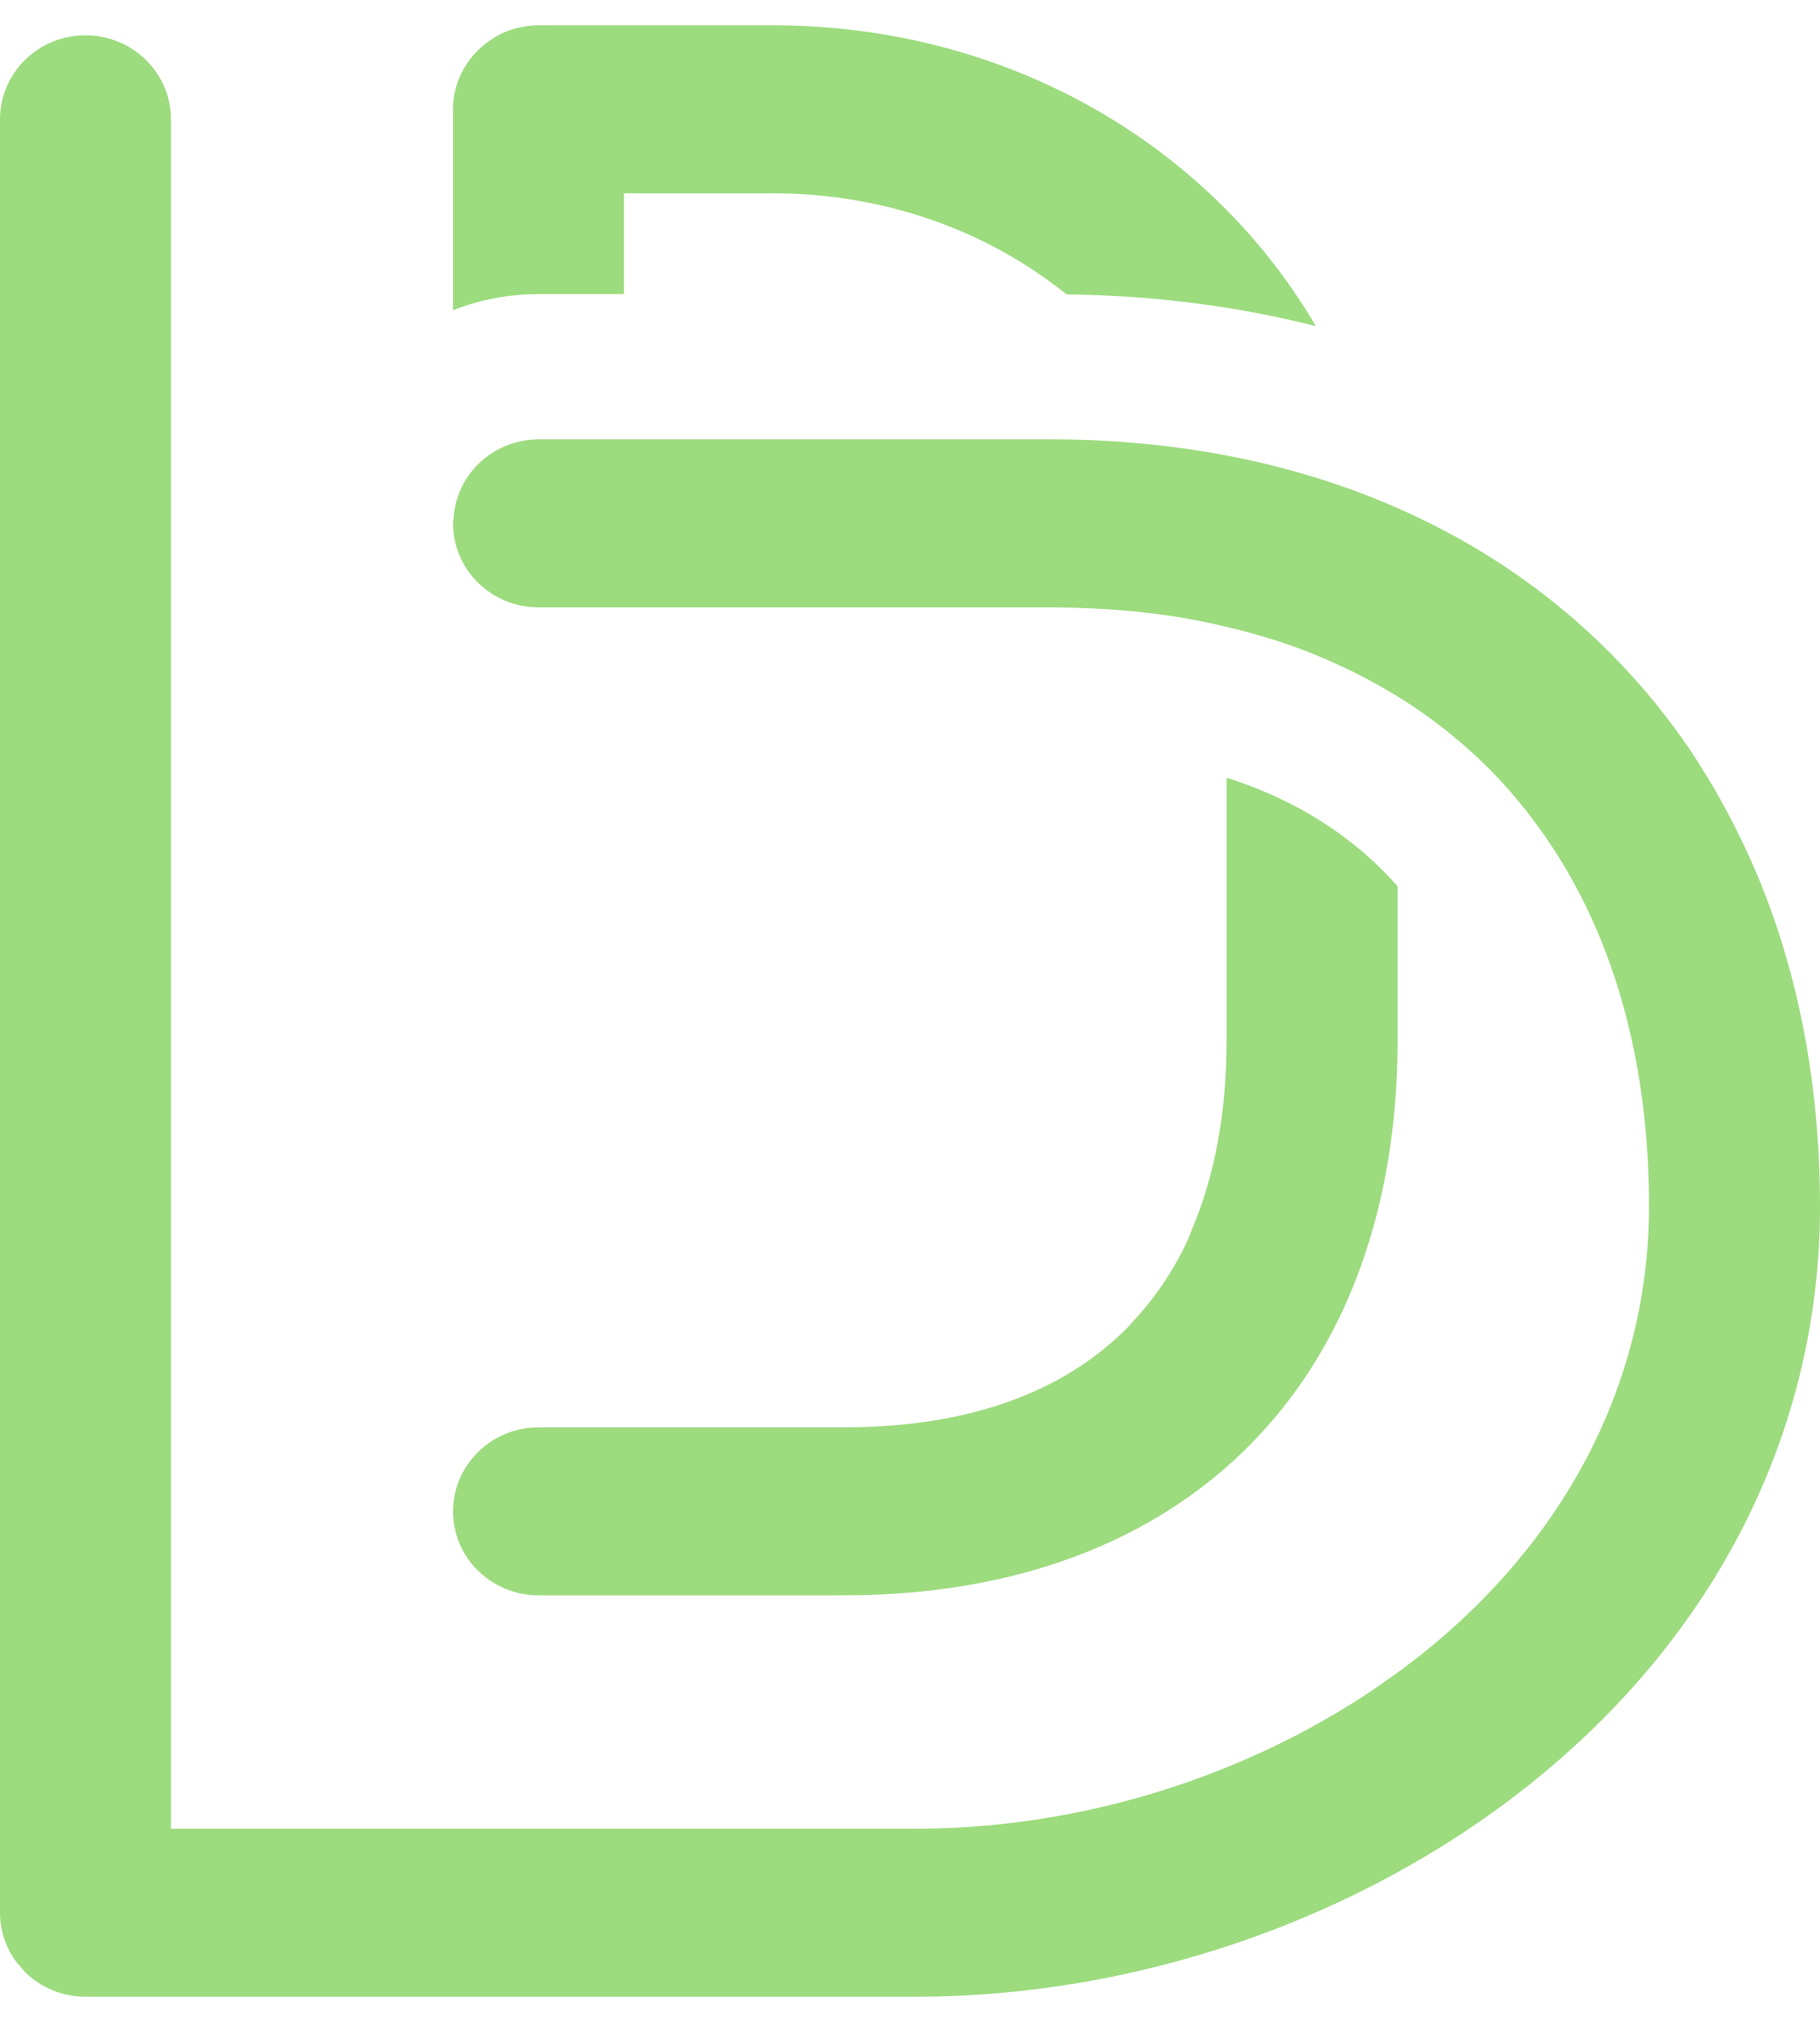
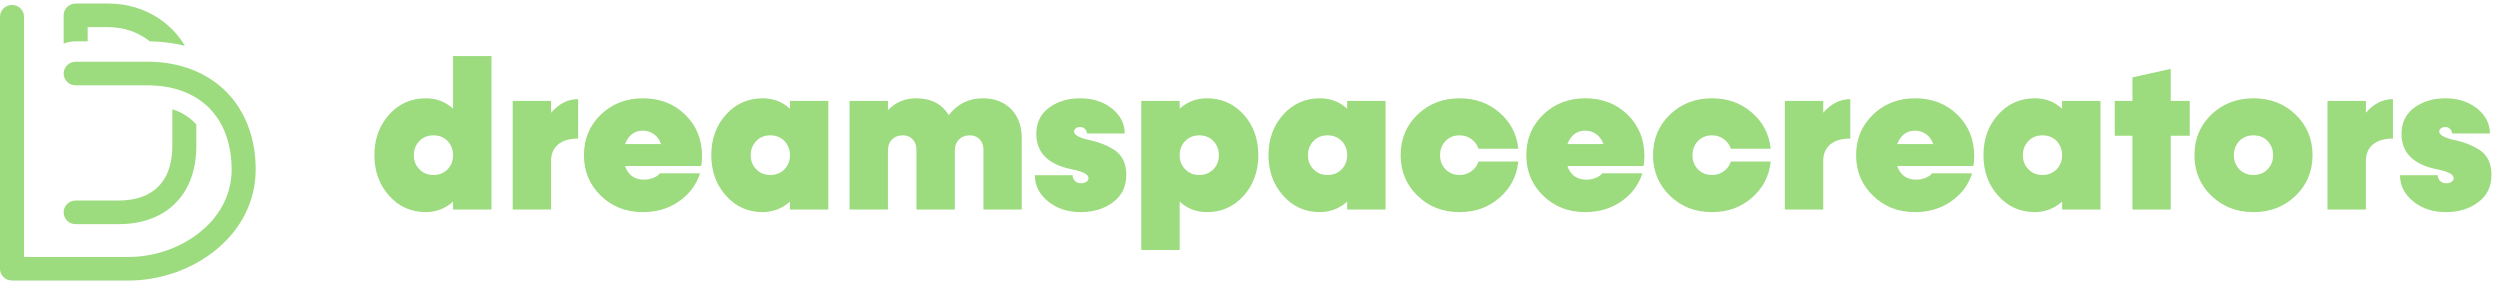
- <svg xmlns="http://www.w3.org/2000/svg" width="36" height="40" viewBox="0 0 36 40" fill="none">
+ <svg xmlns="http://www.w3.org/2000/svg" width="352" height="40" viewBox="0 0 352 40" fill="none">
  <path d="M16.697 31.56C20.495 31.56 23.484 30.227 25.373 27.853C25.687 27.457 25.972 27.033 26.224 26.581C27.149 24.924 27.645 22.896 27.645 20.565V17.532C26.774 16.546 25.639 15.823 24.263 15.385V20.565C24.263 22.004 24.029 23.249 23.586 24.299C23.553 24.377 23.526 24.46 23.491 24.536C23.2 25.161 22.826 25.706 22.377 26.178C22.354 26.203 22.334 26.231 22.309 26.255C21.028 27.555 19.136 28.236 16.697 28.236H10.652C10.062 28.236 9.543 28.534 9.241 28.984C9.065 29.246 8.961 29.56 8.961 29.898C8.961 30.357 9.15 30.772 9.456 31.073C9.762 31.373 10.185 31.56 10.652 31.56H16.697Z" fill="#9CDB7E" />
-   <path d="M12.342 5.817V3.824H15.276C17.515 3.824 19.538 4.571 21.095 5.823C22.827 5.845 24.478 6.057 26.029 6.453C25.685 5.868 25.293 5.313 24.854 4.798C24.479 4.358 24.071 3.945 23.634 3.563C23.197 3.18 22.73 2.828 22.237 2.51C20.266 1.237 17.877 0.5 15.276 0.5H10.652C10.548 0.5 10.447 0.513 10.349 0.53C10.226 0.552 10.106 0.584 9.994 0.631C9.875 0.68 9.766 0.746 9.663 0.819C9.239 1.122 8.961 1.608 8.961 2.162V6.136C9.485 5.932 10.055 5.818 10.652 5.818H12.342V5.817Z" fill="#9CDB7E" />
+   <path d="M12.342 5.817V3.824H15.276C17.515 3.824 19.537 4.571 21.095 5.823C22.827 5.845 24.477 6.057 26.029 6.453C25.685 5.868 25.293 5.313 24.854 4.798C24.478 4.358 24.071 3.945 23.634 3.563C23.196 3.18 22.73 2.828 22.237 2.51C20.266 1.237 17.876 0.5 15.276 0.5H10.652C10.548 0.5 10.447 0.513 10.349 0.53C10.226 0.552 10.106 0.584 9.993 0.631C9.875 0.68 9.765 0.746 9.662 0.819C9.239 1.122 8.961 1.608 8.961 2.162V6.136C9.485 5.932 10.055 5.818 10.652 5.818H12.342V5.817Z" fill="#9CDB7E" />
  <path d="M0.423 38.927C0.448 38.955 0.469 38.987 0.495 39.013C0.801 39.314 1.224 39.5 1.691 39.5H18.121C22.47 39.5 26.88 37.98 30.221 35.329C33.948 32.372 36 28.3 36 23.863C36 21.878 35.708 20.035 35.156 18.368C34.967 17.795 34.743 17.245 34.493 16.715C34.389 16.495 34.281 16.278 34.167 16.066C34.008 15.769 33.841 15.479 33.663 15.197C33.638 15.157 33.614 15.115 33.588 15.074C32.764 13.8 31.742 12.694 30.552 11.772C29.601 11.037 28.541 10.422 27.385 9.94C26.186 9.44 24.884 9.082 23.491 8.882C22.628 8.758 21.732 8.691 20.803 8.691H19.903H15.266H12.343H10.652C10.522 8.691 10.397 8.708 10.276 8.735C9.557 8.896 9.018 9.507 8.972 10.251C8.97 10.285 8.961 10.318 8.961 10.352C8.961 11.271 9.718 12.015 10.652 12.015H14.941H20.803C20.977 12.015 21.148 12.02 21.319 12.025C22.043 12.047 22.739 12.112 23.403 12.224C23.697 12.274 23.982 12.335 24.262 12.401C24.769 12.521 25.258 12.665 25.724 12.838C25.991 12.938 26.248 13.048 26.5 13.165C26.671 13.243 26.838 13.326 27.003 13.412C27.192 13.512 27.377 13.616 27.558 13.725C27.587 13.743 27.616 13.759 27.645 13.777C28.016 14.007 28.369 14.258 28.702 14.53C28.956 14.736 29.199 14.954 29.43 15.185C29.434 15.19 29.439 15.194 29.444 15.198C29.857 15.613 30.231 16.067 30.568 16.554C30.614 16.621 30.66 16.689 30.704 16.757C30.753 16.832 30.803 16.907 30.85 16.983C31.998 18.838 32.618 21.161 32.618 23.862C32.618 26.636 31.558 29.237 29.597 31.356C29.145 31.845 28.645 32.308 28.098 32.742C25.347 34.924 21.711 36.176 18.121 36.176H3.382V2.36C3.382 2.131 3.334 1.912 3.249 1.713C2.992 1.117 2.391 0.698 1.691 0.698C1.224 0.698 0.801 0.884 0.495 1.185C0.189 1.486 0 1.901 0 2.36V37.838C0 38.176 0.104 38.489 0.28 38.752C0.322 38.814 0.373 38.871 0.423 38.927Z" fill="#9CDB7E" />
+   <path d="M63.792 15.306V7.894H69.197V29.5H63.792V28.387C62.718 29.354 61.438 29.847 59.954 29.866C57.894 29.866 56.175 29.1 54.798 27.566C53.411 26.033 52.718 24.124 52.718 21.839C52.718 19.564 53.411 17.659 54.798 16.126C56.175 14.602 57.894 13.841 59.954 13.841C61.448 13.841 62.727 14.329 63.792 15.306ZM59.06 23.846C59.568 24.373 60.227 24.637 61.038 24.637C61.829 24.637 62.488 24.373 63.016 23.846C63.533 23.309 63.792 22.645 63.792 21.854C63.792 21.062 63.533 20.394 63.016 19.847C62.488 19.319 61.829 19.056 61.038 19.056C60.227 19.056 59.568 19.319 59.06 19.847C58.533 20.384 58.27 21.053 58.27 21.854C58.27 22.654 58.533 23.318 59.06 23.846ZM77.591 14.207V15.877C78.694 14.598 79.964 13.958 81.399 13.958V19.51C80.179 19.51 79.236 19.788 78.572 20.345C77.918 20.901 77.591 21.673 77.591 22.659V29.5H72.186V14.207H77.591ZM98.846 21.971C98.846 22.576 98.802 23.045 98.714 23.377H88.006C88.445 24.656 89.339 25.296 90.686 25.296C91.155 25.296 91.6 25.208 92.019 25.032C92.449 24.856 92.742 24.646 92.898 24.402H98.567C98.02 26.053 97.029 27.371 95.594 28.357C94.148 29.363 92.459 29.866 90.525 29.866C88.152 29.866 86.18 29.1 84.607 27.566C83.016 26.033 82.22 24.124 82.22 21.839C82.22 19.564 83.016 17.659 84.607 16.126C86.199 14.602 88.172 13.841 90.525 13.841C92.918 13.841 94.9 14.607 96.473 16.141C98.055 17.684 98.846 19.627 98.846 21.971ZM90.525 18.396C89.334 18.396 88.494 19.026 88.006 20.286H93.074C92.879 19.7 92.552 19.241 92.093 18.909C91.634 18.567 91.111 18.396 90.525 18.396ZM111.224 15.306V14.207H116.629V29.5H111.224V28.387C110.149 29.354 108.87 29.847 107.386 29.866C105.325 29.866 103.606 29.1 102.229 27.566C100.843 26.033 100.149 24.124 100.149 21.839C100.149 19.564 100.843 17.659 102.229 16.126C103.606 14.602 105.325 13.841 107.386 13.841C108.88 13.841 110.159 14.329 111.224 15.306ZM106.492 23.846C107 24.373 107.659 24.637 108.47 24.637C109.261 24.637 109.92 24.373 110.447 23.846C110.965 23.309 111.224 22.645 111.224 21.854C111.224 21.062 110.965 20.394 110.447 19.847C109.92 19.319 109.261 19.056 108.47 19.056C107.659 19.056 107 19.319 106.492 19.847C105.965 20.384 105.701 21.053 105.701 21.854C105.701 22.654 105.965 23.318 106.492 23.846ZM138.396 13.841C140.027 13.841 141.351 14.349 142.366 15.364C143.362 16.39 143.86 17.752 143.86 19.451V29.5H138.47V21.106C138.47 20.491 138.294 19.998 137.942 19.627C137.591 19.246 137.137 19.056 136.58 19.056C135.936 19.056 135.418 19.251 135.027 19.642C134.637 20.032 134.441 20.54 134.441 21.165V29.5H129.036V21.106C129.036 20.491 128.86 19.998 128.509 19.627C128.167 19.246 127.713 19.056 127.146 19.056C126.502 19.056 125.984 19.251 125.594 19.642C125.213 20.032 125.022 20.54 125.022 21.165V29.5H119.617V14.207H125.022V15.525C126.087 14.402 127.405 13.841 128.978 13.841C131.097 13.841 132.63 14.632 133.577 16.214C134.808 14.632 136.414 13.841 138.396 13.841ZM152.151 29.866C150.325 29.866 148.792 29.358 147.552 28.343C146.321 27.337 145.706 26.111 145.706 24.666H151.023C151.023 24.988 151.136 25.262 151.36 25.486C151.595 25.701 151.878 25.809 152.21 25.809C152.513 25.809 152.762 25.74 152.957 25.604C153.162 25.457 153.265 25.286 153.265 25.091C153.265 24.573 152.518 24.163 151.023 23.86C147.635 23.206 145.931 21.546 145.911 18.88C145.911 17.278 146.512 16.038 147.713 15.159C148.914 14.28 150.374 13.841 152.093 13.841C153.86 13.841 155.35 14.319 156.561 15.276C157.762 16.243 158.362 17.415 158.362 18.792H153.03C153.03 18.528 152.938 18.314 152.752 18.148C152.576 17.972 152.347 17.884 152.063 17.884C151.819 17.884 151.619 17.947 151.463 18.074C151.307 18.191 151.229 18.338 151.229 18.514C151.229 19.021 152.02 19.441 153.602 19.773C154.773 20.018 155.857 20.452 156.854 21.077C158.006 21.819 158.582 22.996 158.582 24.607C158.582 26.248 157.967 27.532 156.736 28.46C155.486 29.398 153.958 29.866 152.151 29.866ZM169.935 13.841C171.995 13.841 173.719 14.602 175.105 16.126C176.482 17.659 177.171 19.564 177.171 21.839C177.171 24.114 176.482 26.023 175.105 27.566C173.719 29.1 171.995 29.866 169.935 29.866C168.45 29.866 167.171 29.373 166.097 28.387V35.198H160.691V14.207H166.097V15.306C167.161 14.329 168.44 13.841 169.935 13.841ZM166.888 23.846C167.405 24.373 168.064 24.637 168.865 24.637C169.656 24.637 170.315 24.373 170.843 23.846C171.36 23.309 171.619 22.645 171.619 21.854C171.619 21.062 171.36 20.394 170.843 19.847C170.315 19.319 169.656 19.056 168.865 19.056C168.064 19.056 167.405 19.319 166.888 19.847C166.36 20.384 166.097 21.053 166.097 21.854C166.097 22.654 166.36 23.318 166.888 23.846ZM189.681 15.306V14.207H195.086V29.5H189.681V28.387C188.606 29.354 187.327 29.847 185.843 29.866C183.782 29.866 182.063 29.1 180.687 27.566C179.3 26.033 178.606 24.124 178.606 21.839C178.606 19.564 179.3 17.659 180.687 16.126C182.063 14.602 183.782 13.841 185.843 13.841C187.337 13.841 188.616 14.329 189.681 15.306ZM184.949 23.846C185.457 24.373 186.116 24.637 186.927 24.637C187.718 24.637 188.377 24.373 188.904 23.846C189.422 23.309 189.681 22.645 189.681 21.854C189.681 21.062 189.422 20.394 188.904 19.847C188.377 19.319 187.718 19.056 186.927 19.056C186.116 19.056 185.457 19.319 184.949 19.847C184.422 20.384 184.158 21.053 184.158 21.854C184.158 22.654 184.422 23.318 184.949 23.846ZM205.516 29.866C203.143 29.866 201.17 29.1 199.598 27.566C198.006 26.033 197.21 24.124 197.21 21.839C197.21 19.564 198.006 17.659 199.598 16.126C201.189 14.602 203.162 13.841 205.516 13.841C207.713 13.841 209.583 14.51 211.126 15.848C212.679 17.186 213.562 18.885 213.777 20.945H208.167C207.991 20.389 207.659 19.935 207.171 19.583C206.683 19.231 206.131 19.056 205.516 19.056C204.715 19.056 204.056 19.319 203.538 19.847C203.021 20.394 202.762 21.062 202.762 21.854C202.762 22.645 203.021 23.309 203.538 23.846C204.056 24.373 204.715 24.637 205.516 24.637C206.131 24.637 206.678 24.466 207.156 24.124C207.645 23.773 207.981 23.314 208.167 22.747H213.777C213.562 24.808 212.679 26.507 211.126 27.845C209.593 29.192 207.723 29.866 205.516 29.866ZM231.531 21.971C231.531 22.576 231.487 23.045 231.399 23.377H220.691C221.131 24.656 222.024 25.296 223.372 25.296C223.841 25.296 224.285 25.208 224.705 25.032C225.135 24.856 225.428 24.646 225.584 24.402H231.253C230.706 26.053 229.715 27.371 228.279 28.357C226.834 29.363 225.145 29.866 223.211 29.866C220.838 29.866 218.865 29.1 217.293 27.566C215.701 26.033 214.905 24.124 214.905 21.839C214.905 19.564 215.701 17.659 217.293 16.126C218.885 14.602 220.857 13.841 223.211 13.841C225.604 13.841 227.586 14.607 229.158 16.141C230.74 17.684 231.531 19.627 231.531 21.971ZM223.211 18.396C222.02 18.396 221.18 19.026 220.691 20.286H225.76C225.564 19.7 225.237 19.241 224.778 18.909C224.319 18.567 223.797 18.396 223.211 18.396ZM241.053 29.866C238.68 29.866 236.707 29.1 235.135 27.566C233.543 26.033 232.747 24.124 232.747 21.839C232.747 19.564 233.543 17.659 235.135 16.126C236.727 14.602 238.699 13.841 241.053 13.841C243.25 13.841 245.12 14.51 246.663 15.848C248.216 17.186 249.1 18.885 249.314 20.945H243.704C243.528 20.389 243.196 19.935 242.708 19.583C242.22 19.231 241.668 19.056 241.053 19.056C240.252 19.056 239.593 19.319 239.075 19.847C238.558 20.394 238.299 21.062 238.299 21.854C238.299 22.645 238.558 23.309 239.075 23.846C239.593 24.373 240.252 24.637 241.053 24.637C241.668 24.637 242.215 24.466 242.693 24.124C243.182 23.773 243.519 23.314 243.704 22.747H249.314C249.1 24.808 248.216 26.507 246.663 27.845C245.13 29.192 243.26 29.866 241.053 29.866ZM256.712 14.207V15.877C257.815 14.598 259.085 13.958 260.521 13.958V19.51C259.3 19.51 258.357 19.788 257.693 20.345C257.039 20.901 256.712 21.673 256.712 22.659V29.5H251.307V14.207H256.712ZM277.967 21.971C277.967 22.576 277.923 23.045 277.835 23.377H267.127C267.566 24.656 268.46 25.296 269.808 25.296C270.276 25.296 270.721 25.208 271.141 25.032C271.57 24.856 271.863 24.646 272.02 24.402H277.688C277.142 26.053 276.15 27.371 274.715 28.357C273.27 29.363 271.58 29.866 269.646 29.866C267.273 29.866 265.301 29.1 263.729 27.566C262.137 26.033 261.341 24.124 261.341 21.839C261.341 19.564 262.137 17.659 263.729 16.126C265.32 14.602 267.293 13.841 269.646 13.841C272.039 13.841 274.021 14.607 275.594 16.141C277.176 17.684 277.967 19.627 277.967 21.971ZM269.646 18.396C268.455 18.396 267.615 19.026 267.127 20.286H272.195C272 19.7 271.673 19.241 271.214 18.909C270.755 18.567 270.232 18.396 269.646 18.396ZM290.345 15.306V14.207H295.75V29.5H290.345V28.387C289.271 29.354 287.991 29.847 286.507 29.866C284.446 29.866 282.728 29.1 281.351 27.566C279.964 26.033 279.271 24.124 279.271 21.839C279.271 19.564 279.964 17.659 281.351 16.126C282.728 14.602 284.446 13.841 286.507 13.841C288.001 13.841 289.28 14.329 290.345 15.306ZM285.613 23.846C286.121 24.373 286.78 24.637 287.591 24.637C288.382 24.637 289.041 24.373 289.568 23.846C290.086 23.309 290.345 22.645 290.345 21.854C290.345 21.062 290.086 20.394 289.568 19.847C289.041 19.319 288.382 19.056 287.591 19.056C286.78 19.056 286.121 19.319 285.613 19.847C285.086 20.384 284.822 21.053 284.822 21.854C284.822 22.654 285.086 23.318 285.613 23.846ZM305.638 14.207H308.318V19.114H305.638V29.5H300.247V19.114H297.757V14.207H300.247V10.896L305.638 9.695V14.207ZM325.604 21.839C325.604 24.124 324.808 26.033 323.216 27.566C321.624 29.1 319.651 29.866 317.298 29.866C314.935 29.866 312.957 29.1 311.365 27.566C309.773 26.033 308.978 24.124 308.978 21.839C308.978 19.564 309.773 17.659 311.365 16.126C312.967 14.602 314.944 13.841 317.298 13.841C319.651 13.841 321.624 14.602 323.216 16.126C324.808 17.659 325.604 19.564 325.604 21.839ZM315.306 23.846C315.823 24.373 316.482 24.637 317.283 24.637C318.084 24.637 318.748 24.373 319.275 23.846C319.793 23.309 320.052 22.645 320.052 21.854C320.052 21.062 319.793 20.394 319.275 19.847C318.748 19.319 318.084 19.056 317.283 19.056C316.482 19.056 315.823 19.319 315.306 19.847C314.788 20.394 314.529 21.062 314.529 21.854C314.529 22.645 314.788 23.309 315.306 23.846ZM333.118 14.207V15.877C334.222 14.598 335.491 13.958 336.927 13.958V19.51C335.706 19.51 334.764 19.788 334.1 20.345C333.445 20.901 333.118 21.673 333.118 22.659V29.5H327.713V14.207H333.118ZM344.368 29.866C342.542 29.866 341.009 29.358 339.769 28.343C338.538 27.337 337.923 26.111 337.923 24.666H343.24C343.24 24.988 343.353 25.262 343.577 25.486C343.812 25.701 344.095 25.809 344.427 25.809C344.729 25.809 344.979 25.74 345.174 25.604C345.379 25.457 345.481 25.286 345.481 25.091C345.481 24.573 344.734 24.163 343.24 23.86C339.852 23.206 338.147 21.546 338.128 18.88C338.128 17.278 338.729 16.038 339.93 15.159C341.131 14.28 342.591 13.841 344.31 13.841C346.077 13.841 347.566 14.319 348.777 15.276C349.979 16.243 350.579 17.415 350.579 18.792H345.247C345.247 18.528 345.154 18.314 344.969 18.148C344.793 17.972 344.563 17.884 344.28 17.884C344.036 17.884 343.836 17.947 343.68 18.074C343.523 18.191 343.445 18.338 343.445 18.514C343.445 19.021 344.236 19.441 345.818 19.773C346.99 20.018 348.074 20.452 349.07 21.077C350.223 21.819 350.799 22.996 350.799 24.607C350.799 26.248 350.184 27.532 348.953 28.46C347.703 29.398 346.175 29.866 344.368 29.866Z" fill="#9CDB7E" />
</svg>
